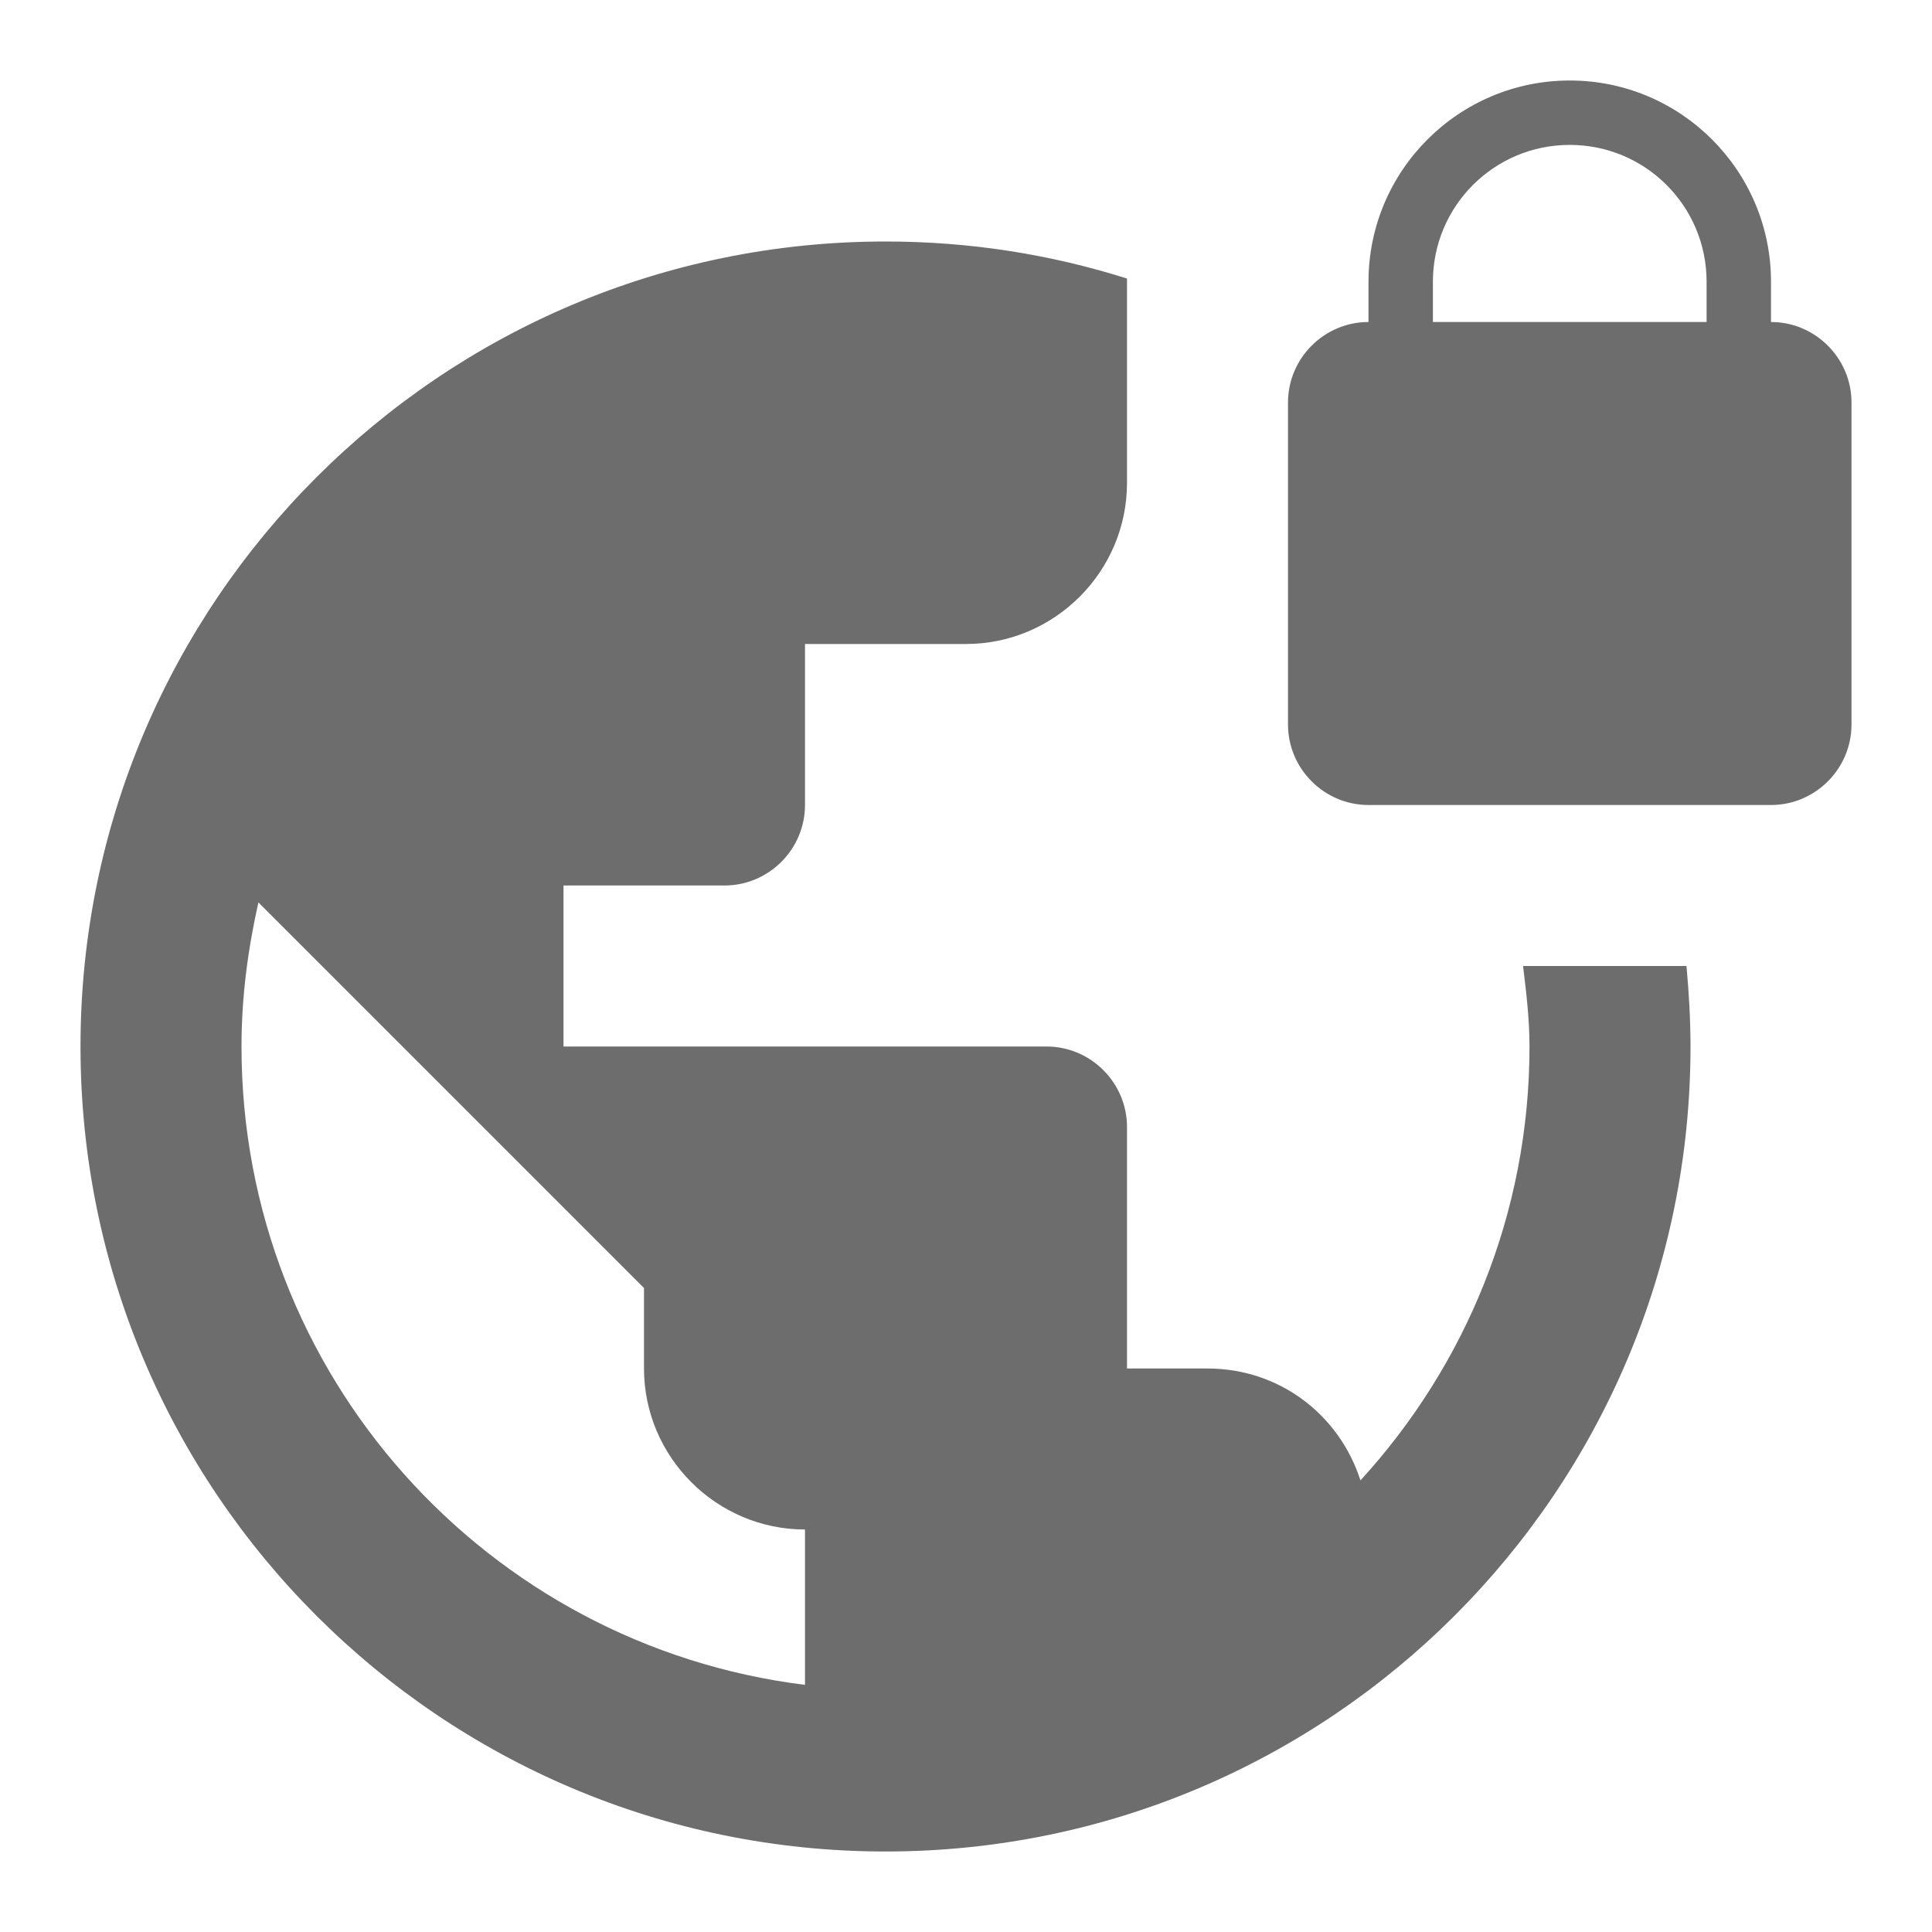
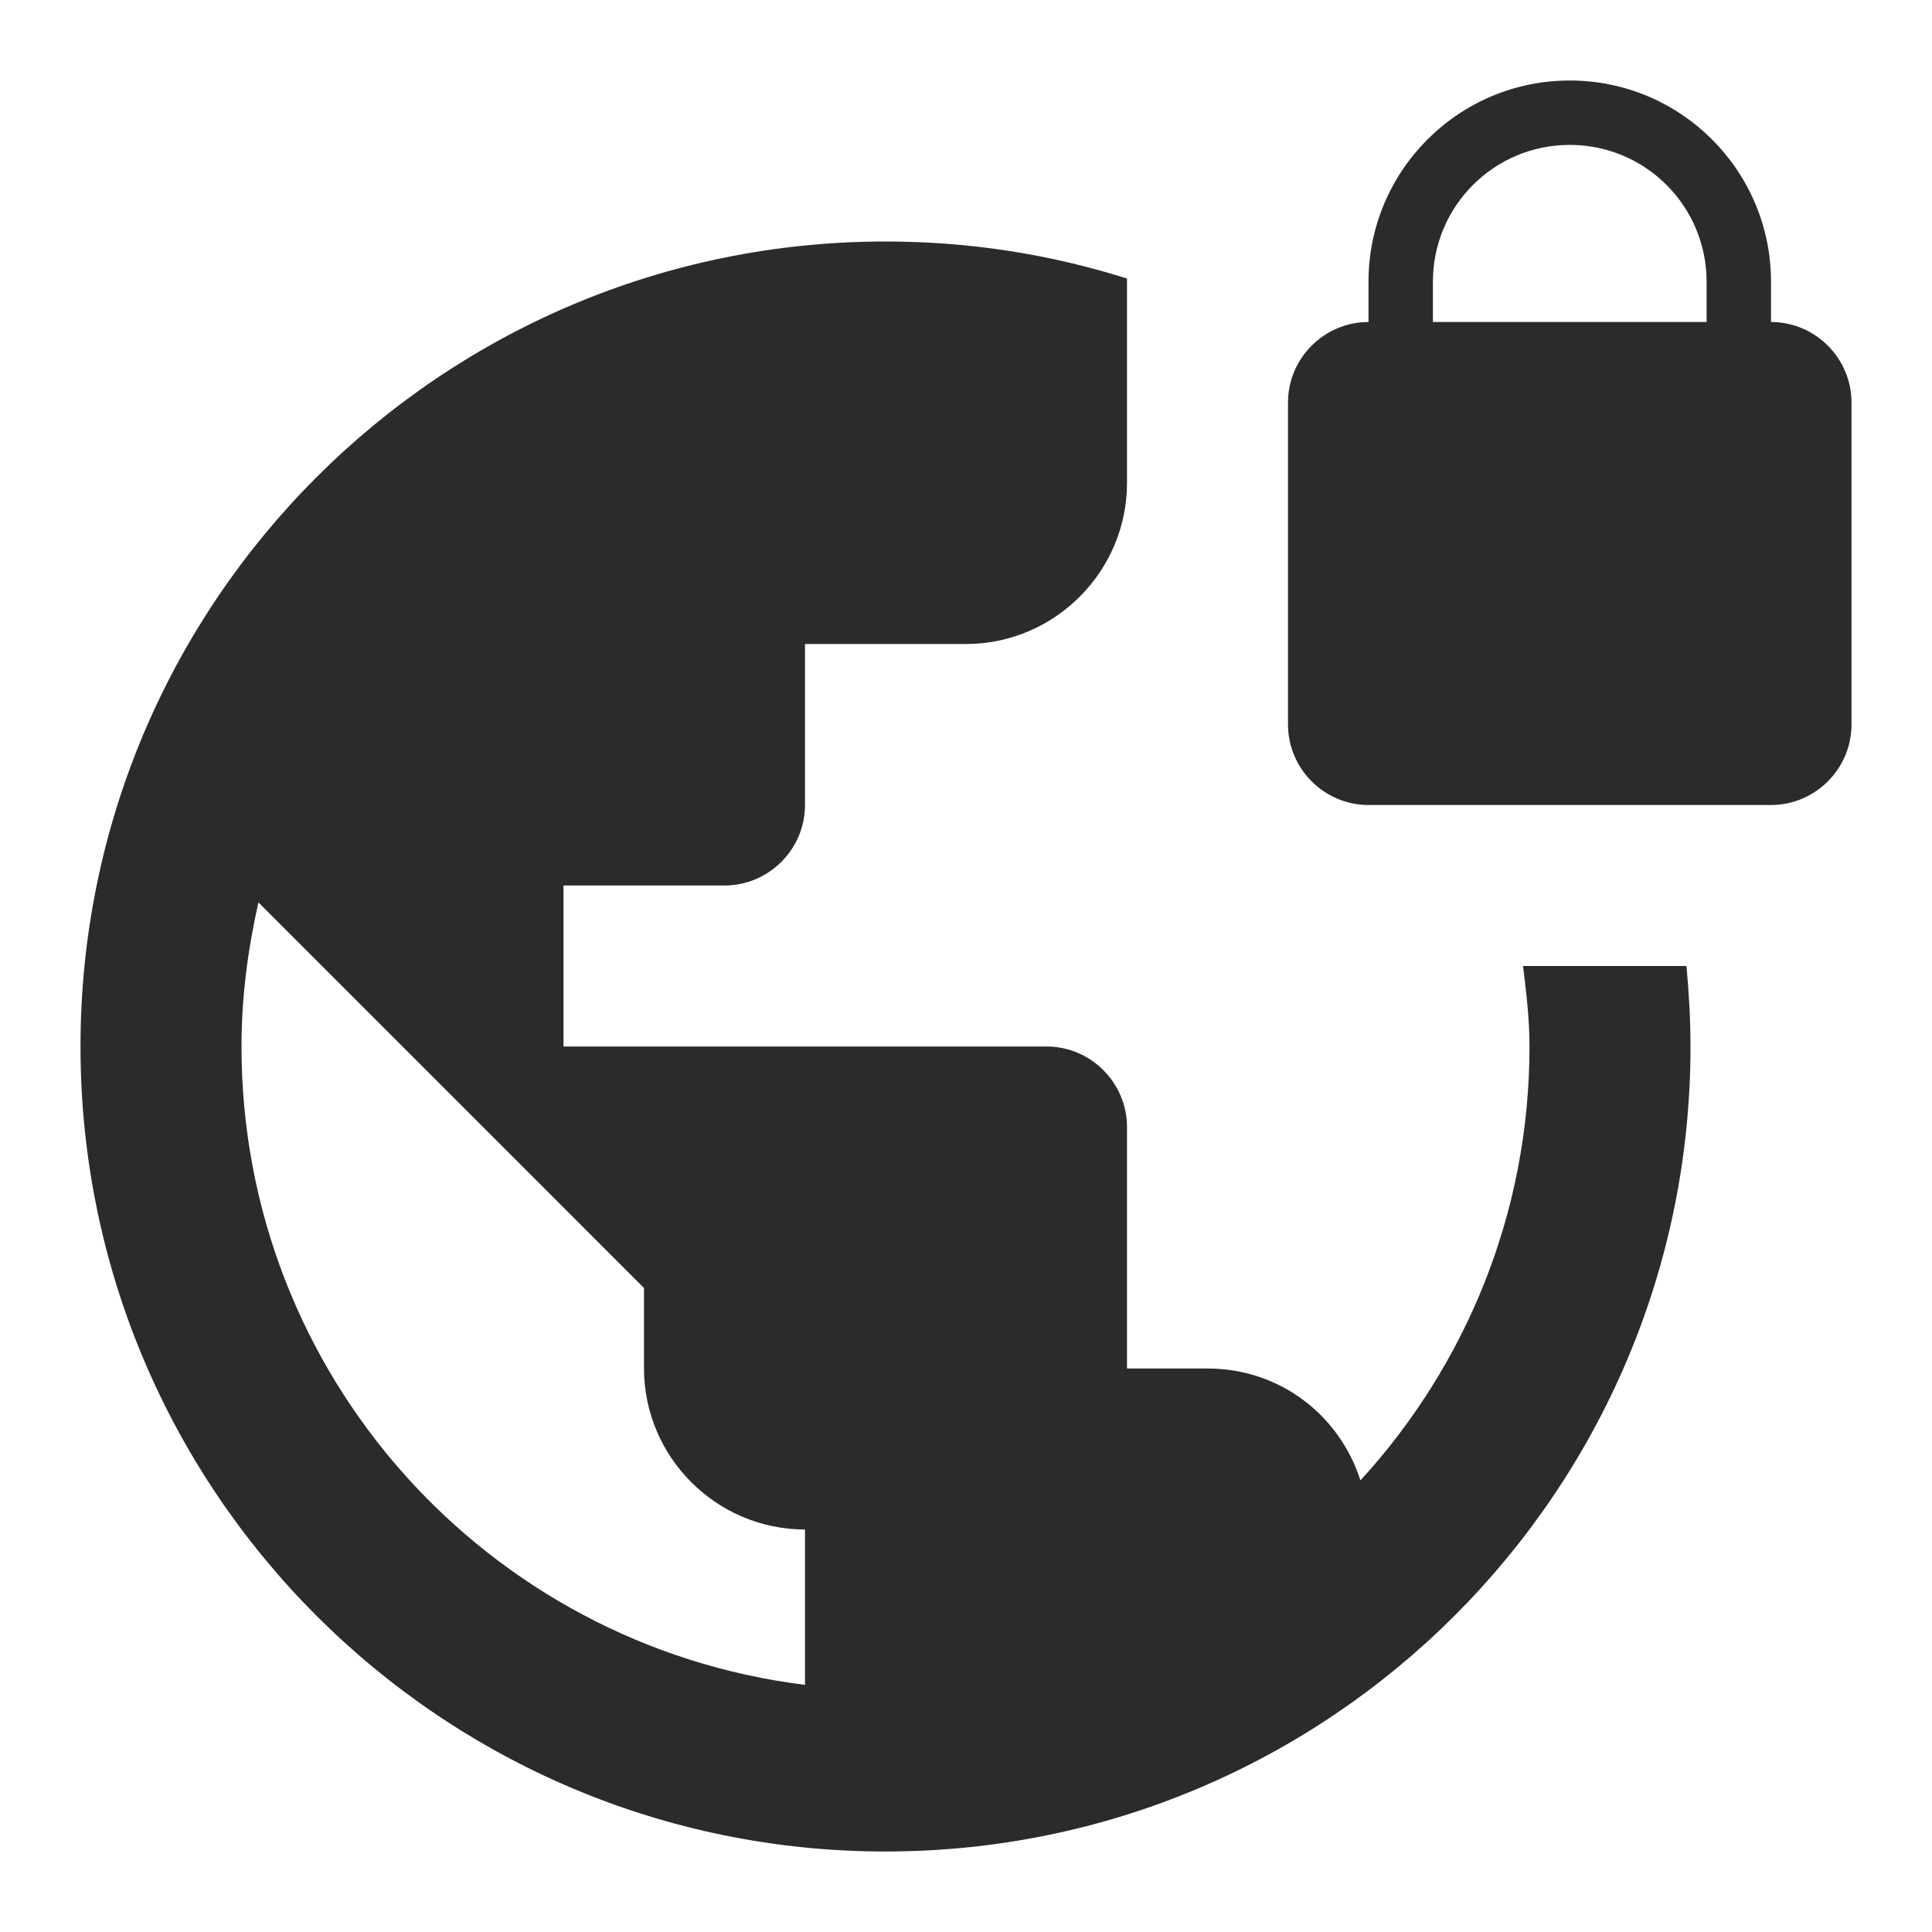
<svg xmlns="http://www.w3.org/2000/svg" width="24" height="24" viewBox="0 0 24 24">
-   <g class="nc-icon-wrapper" fill="#6d6d6d">
+   <g class="nc-icon-wrapper" fill="#2b2b2b">
    <path d="M22 4v-.5C22 2.12 20.88 1 19.5 1S17 2.12 17 3.5V4c-.55 0-1 .45-1 1v4c0 .55.45 1 1 1h5c.55 0 1-.45 1-1V5c0-.55-.45-1-1-1zm-.8 0h-3.4v-.5c0-.94.76-1.7 1.7-1.7s1.7.76 1.7 1.7V4zm-2.28 8c.04.33.08.66.08 1 0 2.08-.8 3.97-2.1 5.39-.26-.81-1-1.39-1.9-1.39h-1v-3c0-.55-.45-1-1-1H7v-2h2c.55 0 1-.45 1-1V8h2c1.1 0 2-.9 2-2V3.46c-.95-.3-1.95-.46-3-.46C5.48 3 1 7.48 1 13s4.48 10 10 10 10-4.48 10-10c0-.34-.02-.67-.05-1h-2.03zM10 20.93c-3.95-.49-7-3.85-7-7.93 0-.62.08-1.21.21-1.79L8 16v1c0 1.1.9 2 2 2v1.93z" />
  </g>
</svg>
